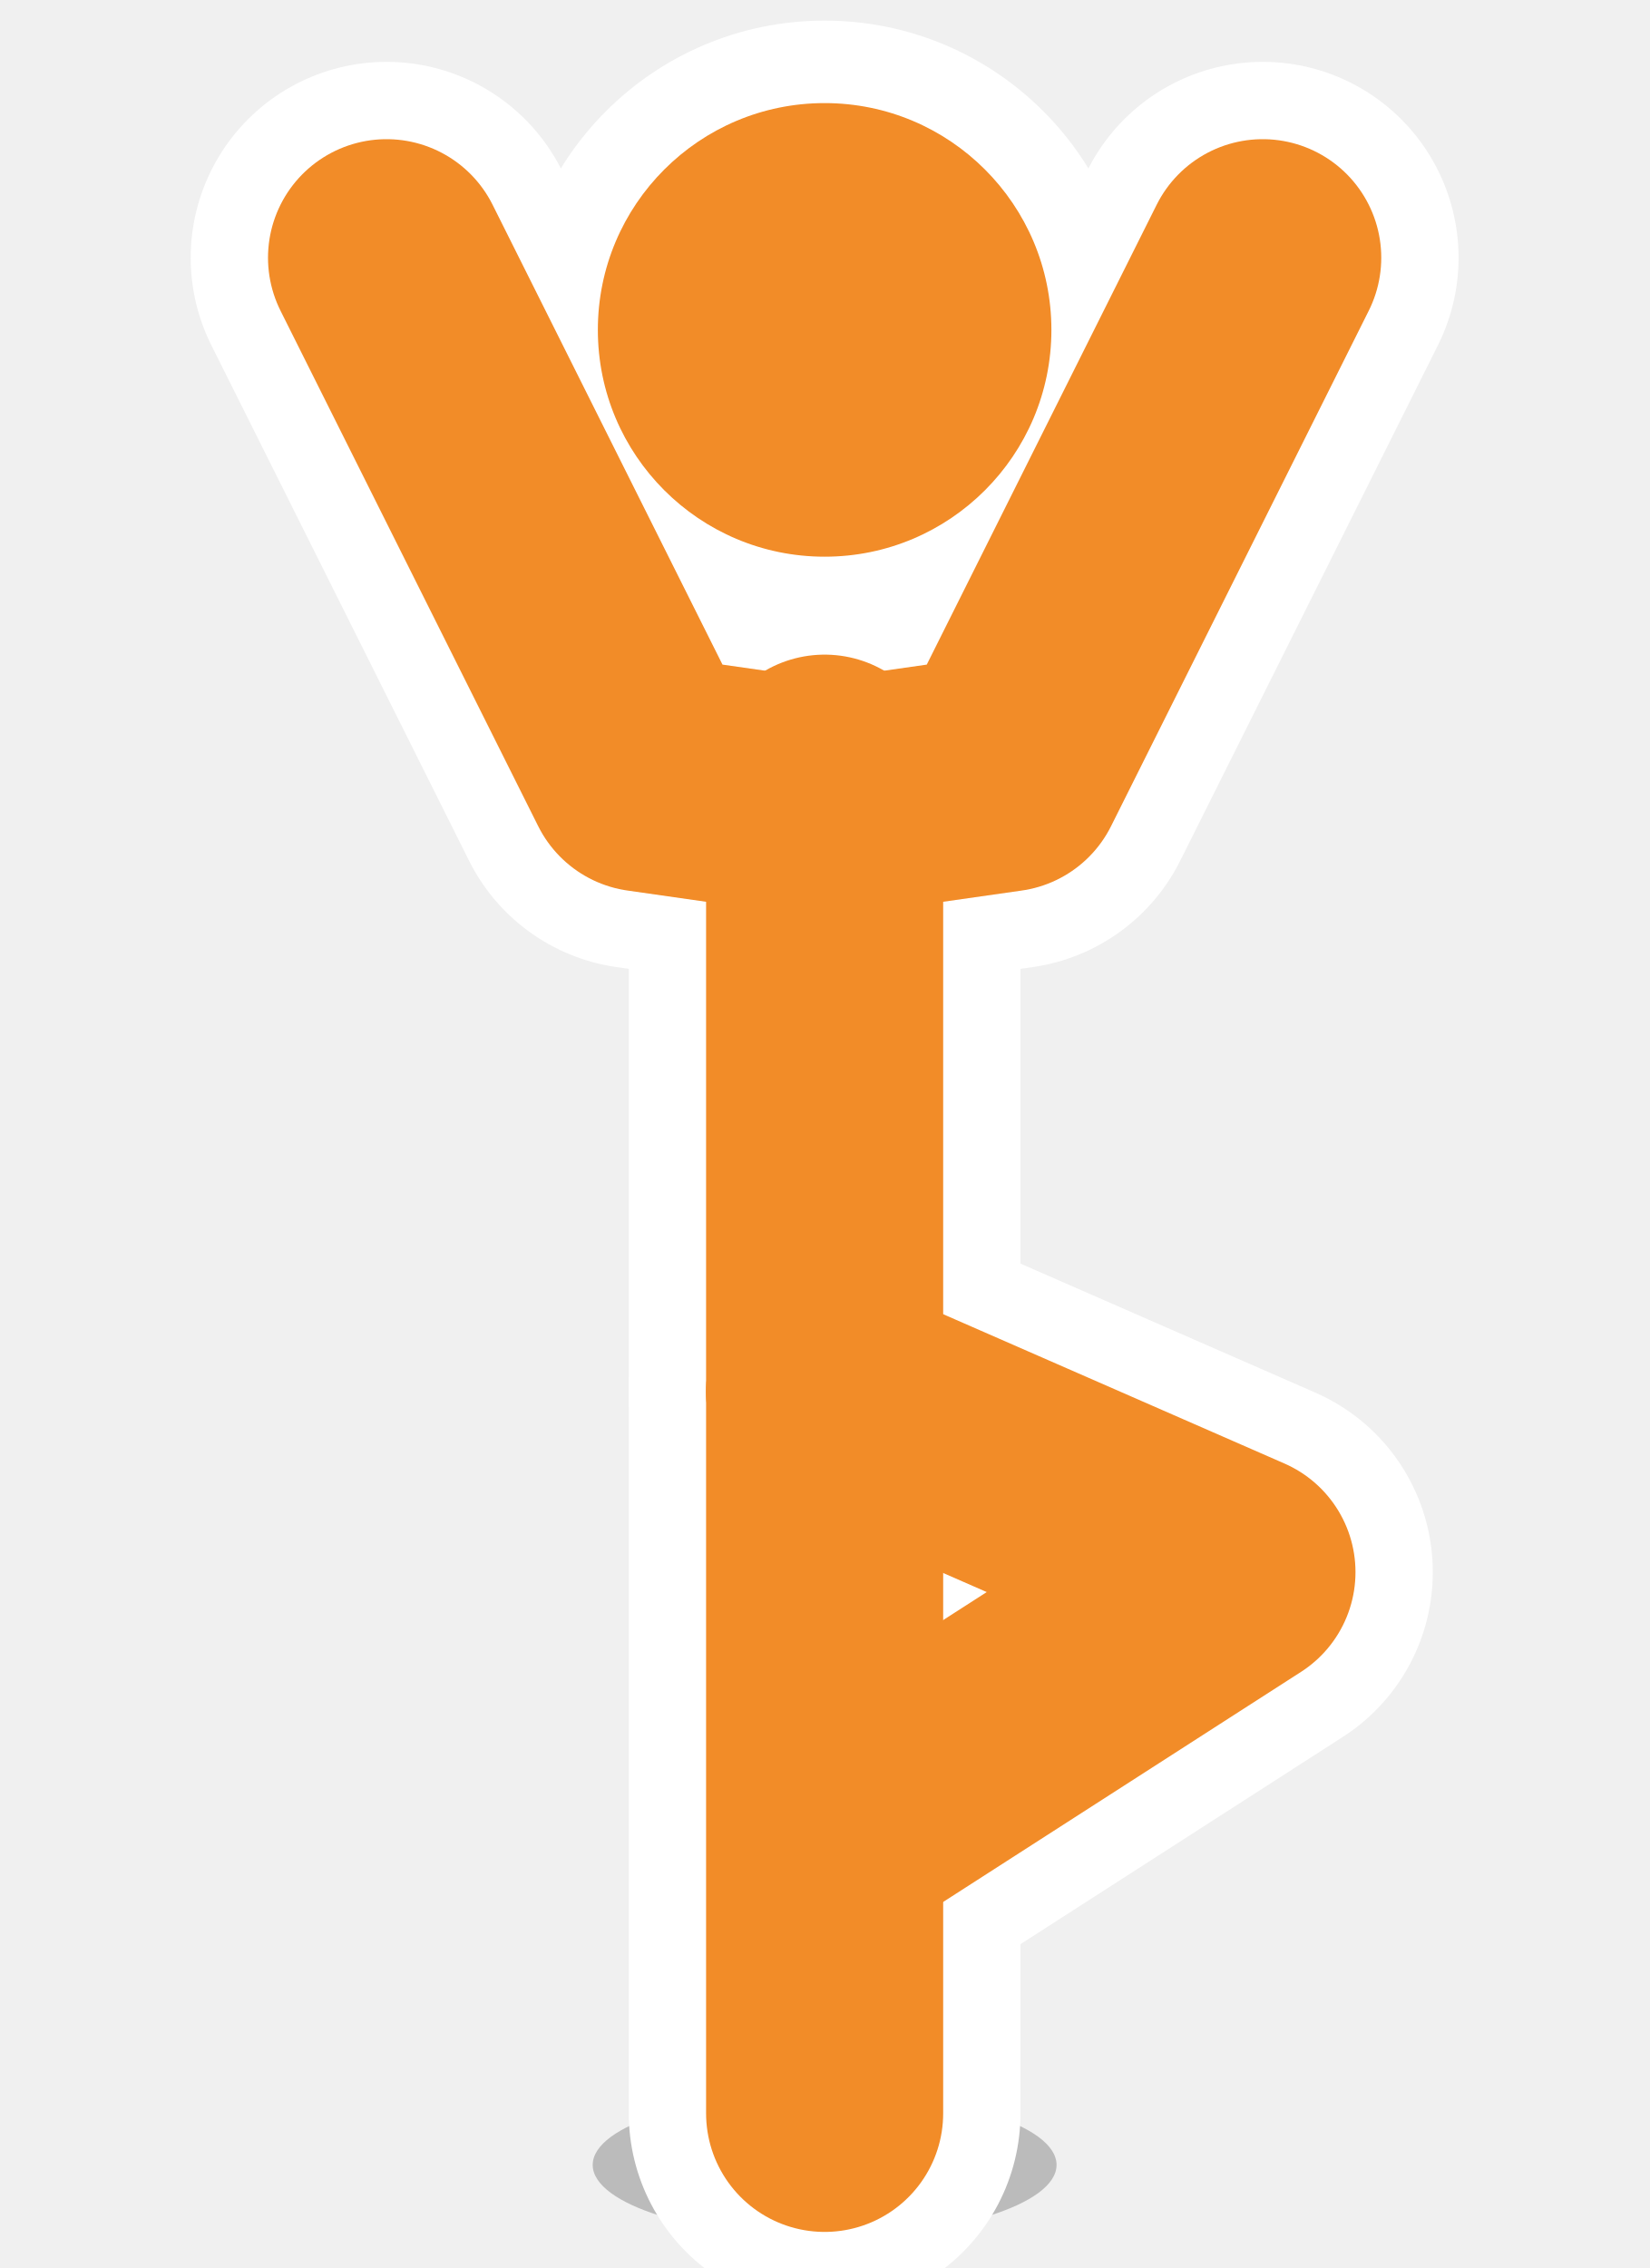
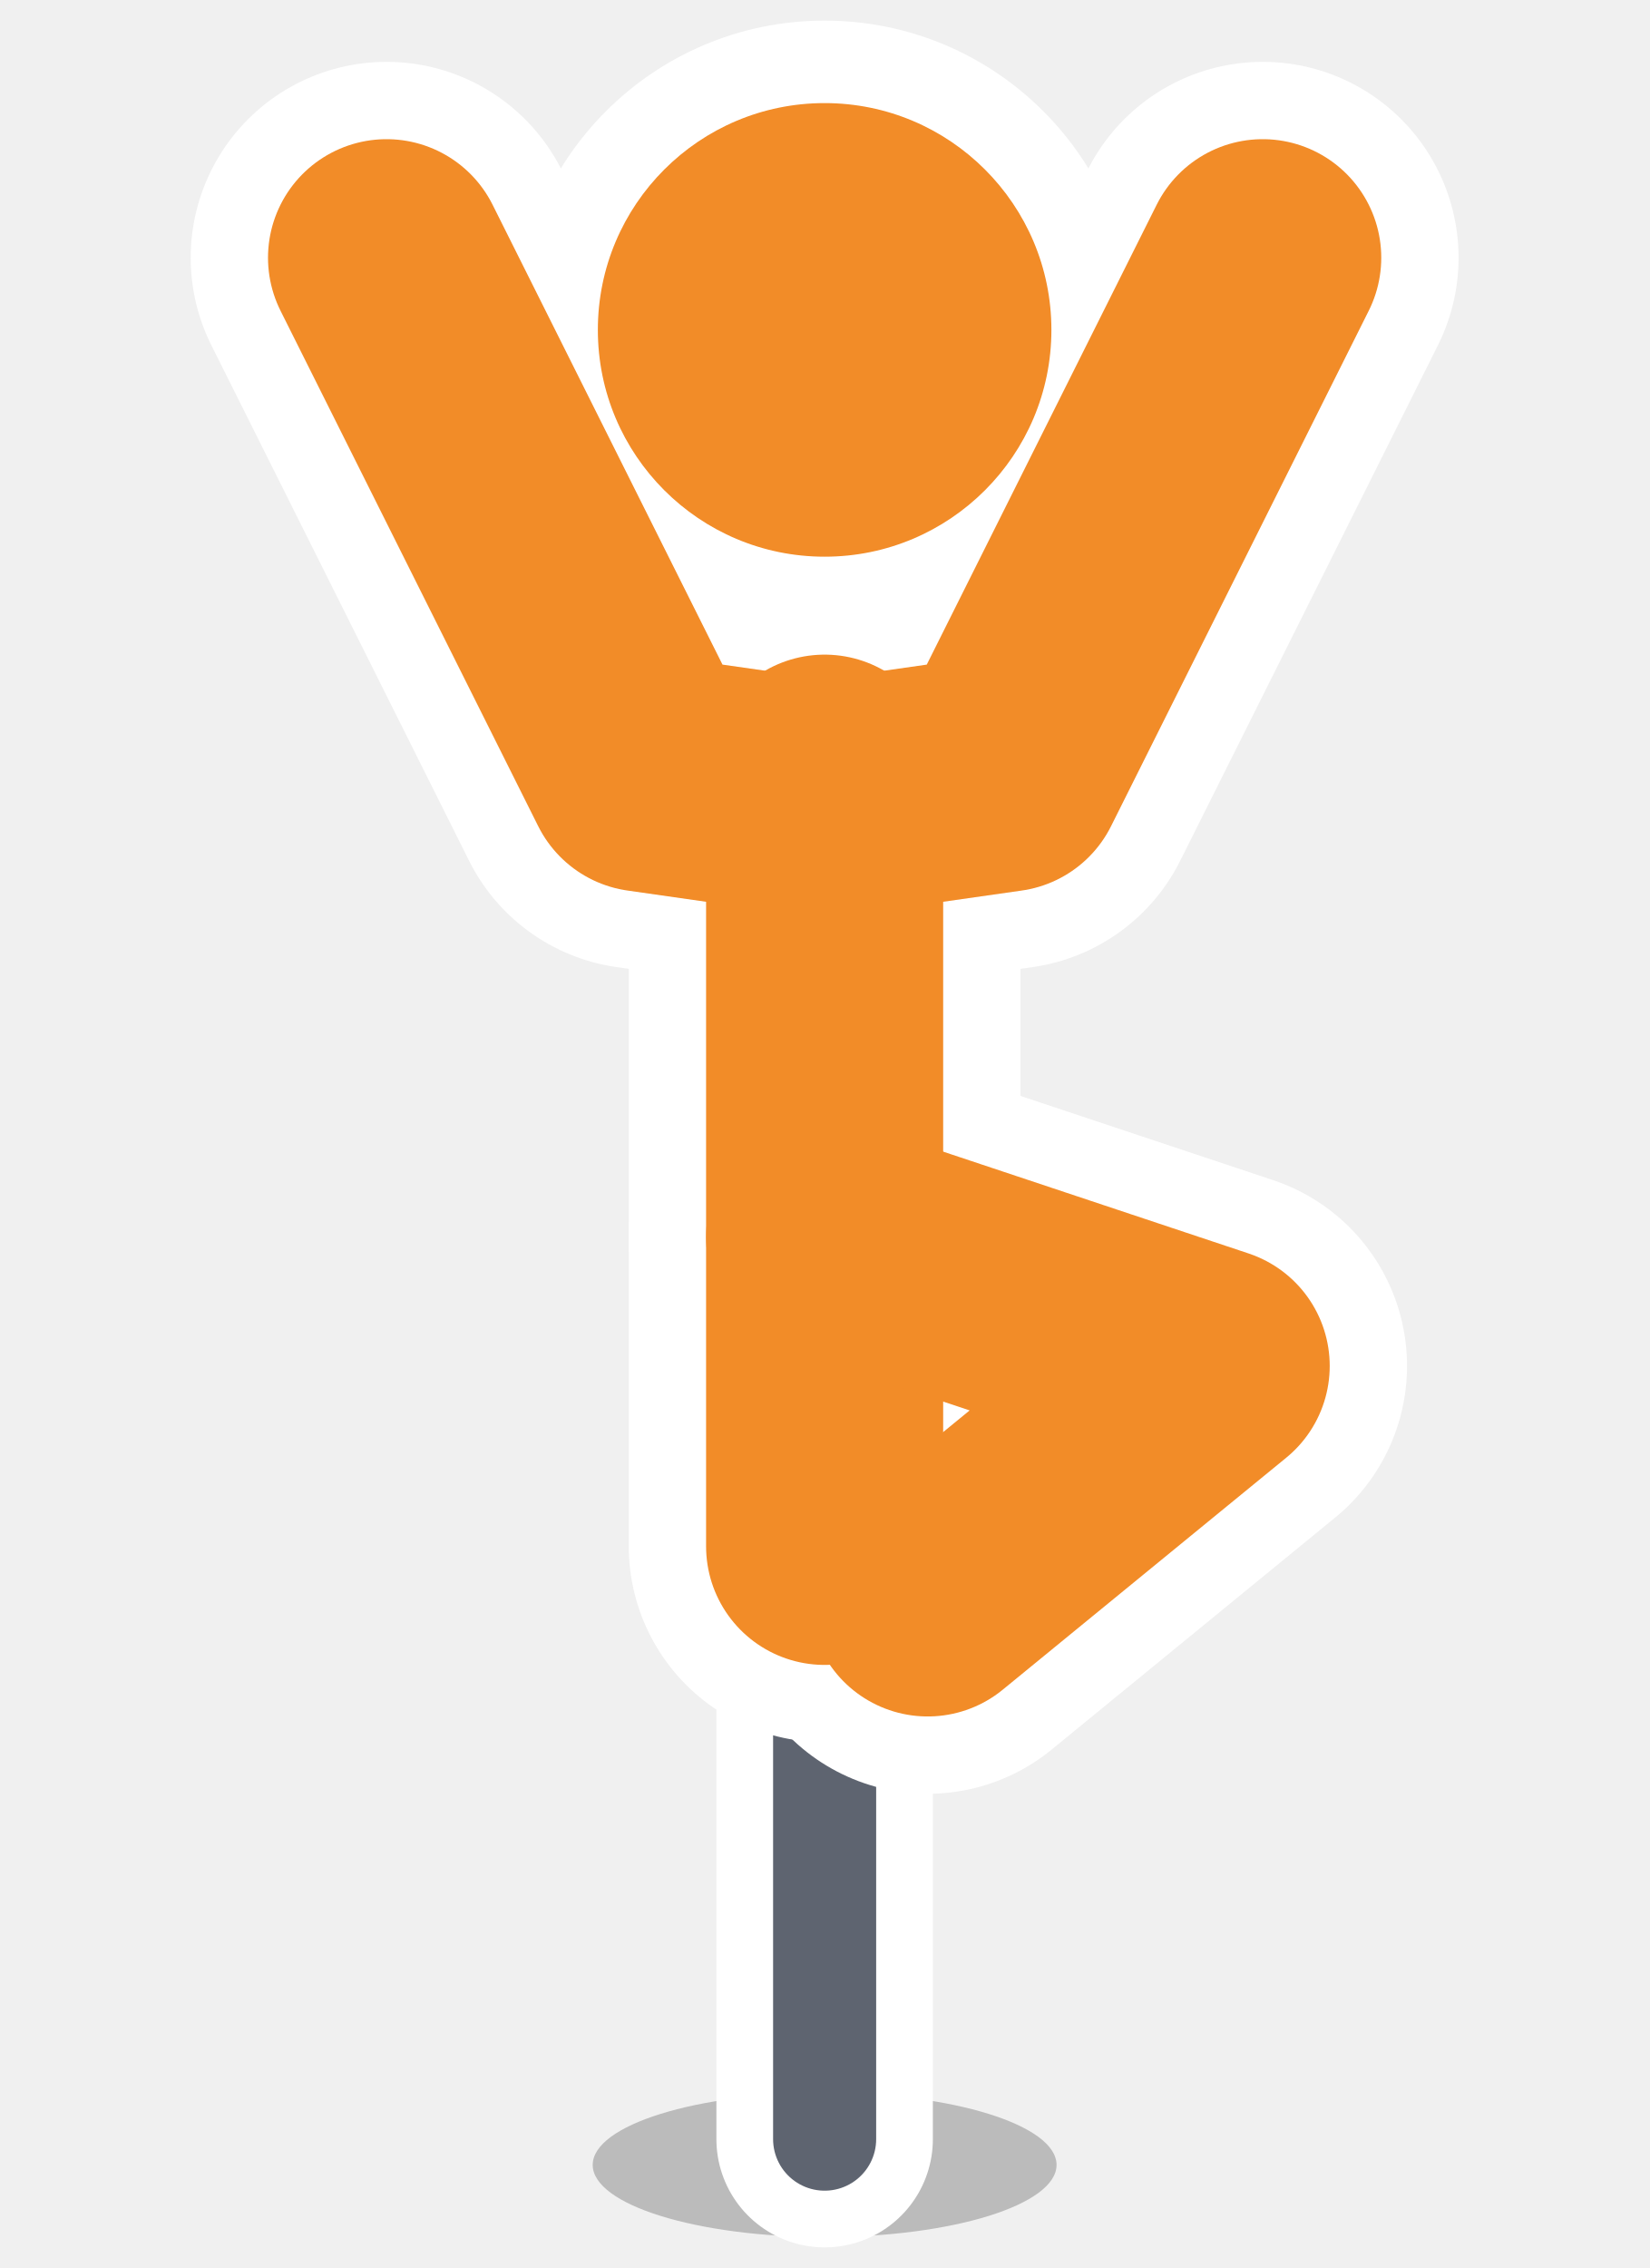
<svg xmlns="http://www.w3.org/2000/svg" width="32" height="44" viewBox="0 0 32 44">
  <ellipse cx="16" cy="42" rx="4.5" ry="1.4" fill="#000" fill-opacity="0.22" />
+   <path d="M16 30 L16 41.5" stroke="#FFFFFF" stroke-width="4.2" stroke-linecap="round" />
+   <path d="M16 30 L16 41.5" stroke="#5E6470" stroke-width="2" stroke-linecap="round" />
  <circle cx="16" cy="6.4" r="6" fill="#FFFFFF" />
  <path d="M7.5 5 L12.5 15 L16 15.5 L19.5 15 L24.5 5" fill="none" stroke="#FFFFFF" stroke-width="7.6" stroke-linecap="round" stroke-linejoin="round" />
-   <path d="M16 15 L16 27" fill="none" stroke="#FFFFFF" stroke-width="7.6" stroke-linecap="round" stroke-linejoin="round" />
-   <path d="M16 27 L16 41" fill="none" stroke="#FFFFFF" stroke-width="7.6" stroke-linecap="round" stroke-linejoin="round" />
-   <path d="M16 27 L24 30.5 L17 35" fill="none" stroke="#FFFFFF" stroke-width="7.6" stroke-linecap="round" stroke-linejoin="round" />
+   <path d="M16 15 L16 30" fill="none" stroke="#FFFFFF" stroke-width="7.6" stroke-linecap="round" />
+   <path d="M16 24 L23.5 26.5 L18 31" fill="none" stroke="#FFFFFF" stroke-width="7.6" stroke-linecap="round" stroke-linejoin="round" />
  <path d="M7.5 5 L12.5 15 L16 15.5 L19.5 15 L24.5 5" fill="none" stroke="#F28C28" stroke-width="4.6" stroke-linecap="round" stroke-linejoin="round" />
-   <path d="M16 15 L16 27" fill="none" stroke="#F28C28" stroke-width="4.6" stroke-linecap="round" stroke-linejoin="round" />
-   <path d="M16 27 L16 41" fill="none" stroke="#F28C28" stroke-width="4.6" stroke-linecap="round" stroke-linejoin="round" />
-   <path d="M16 27 L24 30.5 L17 35" fill="none" stroke="#F28C28" stroke-width="4.6" stroke-linecap="round" stroke-linejoin="round" />
+   <path d="M16 15 L16 30" fill="none" stroke="#F28C28" stroke-width="4.6" stroke-linecap="round" />
+   <path d="M16 24 L23.5 26.5 L18 31" fill="none" stroke="#F28C28" stroke-width="4.6" stroke-linecap="round" stroke-linejoin="round" />
  <circle cx="16" cy="6.4" r="4.4" fill="#F28C28" />
</svg>
